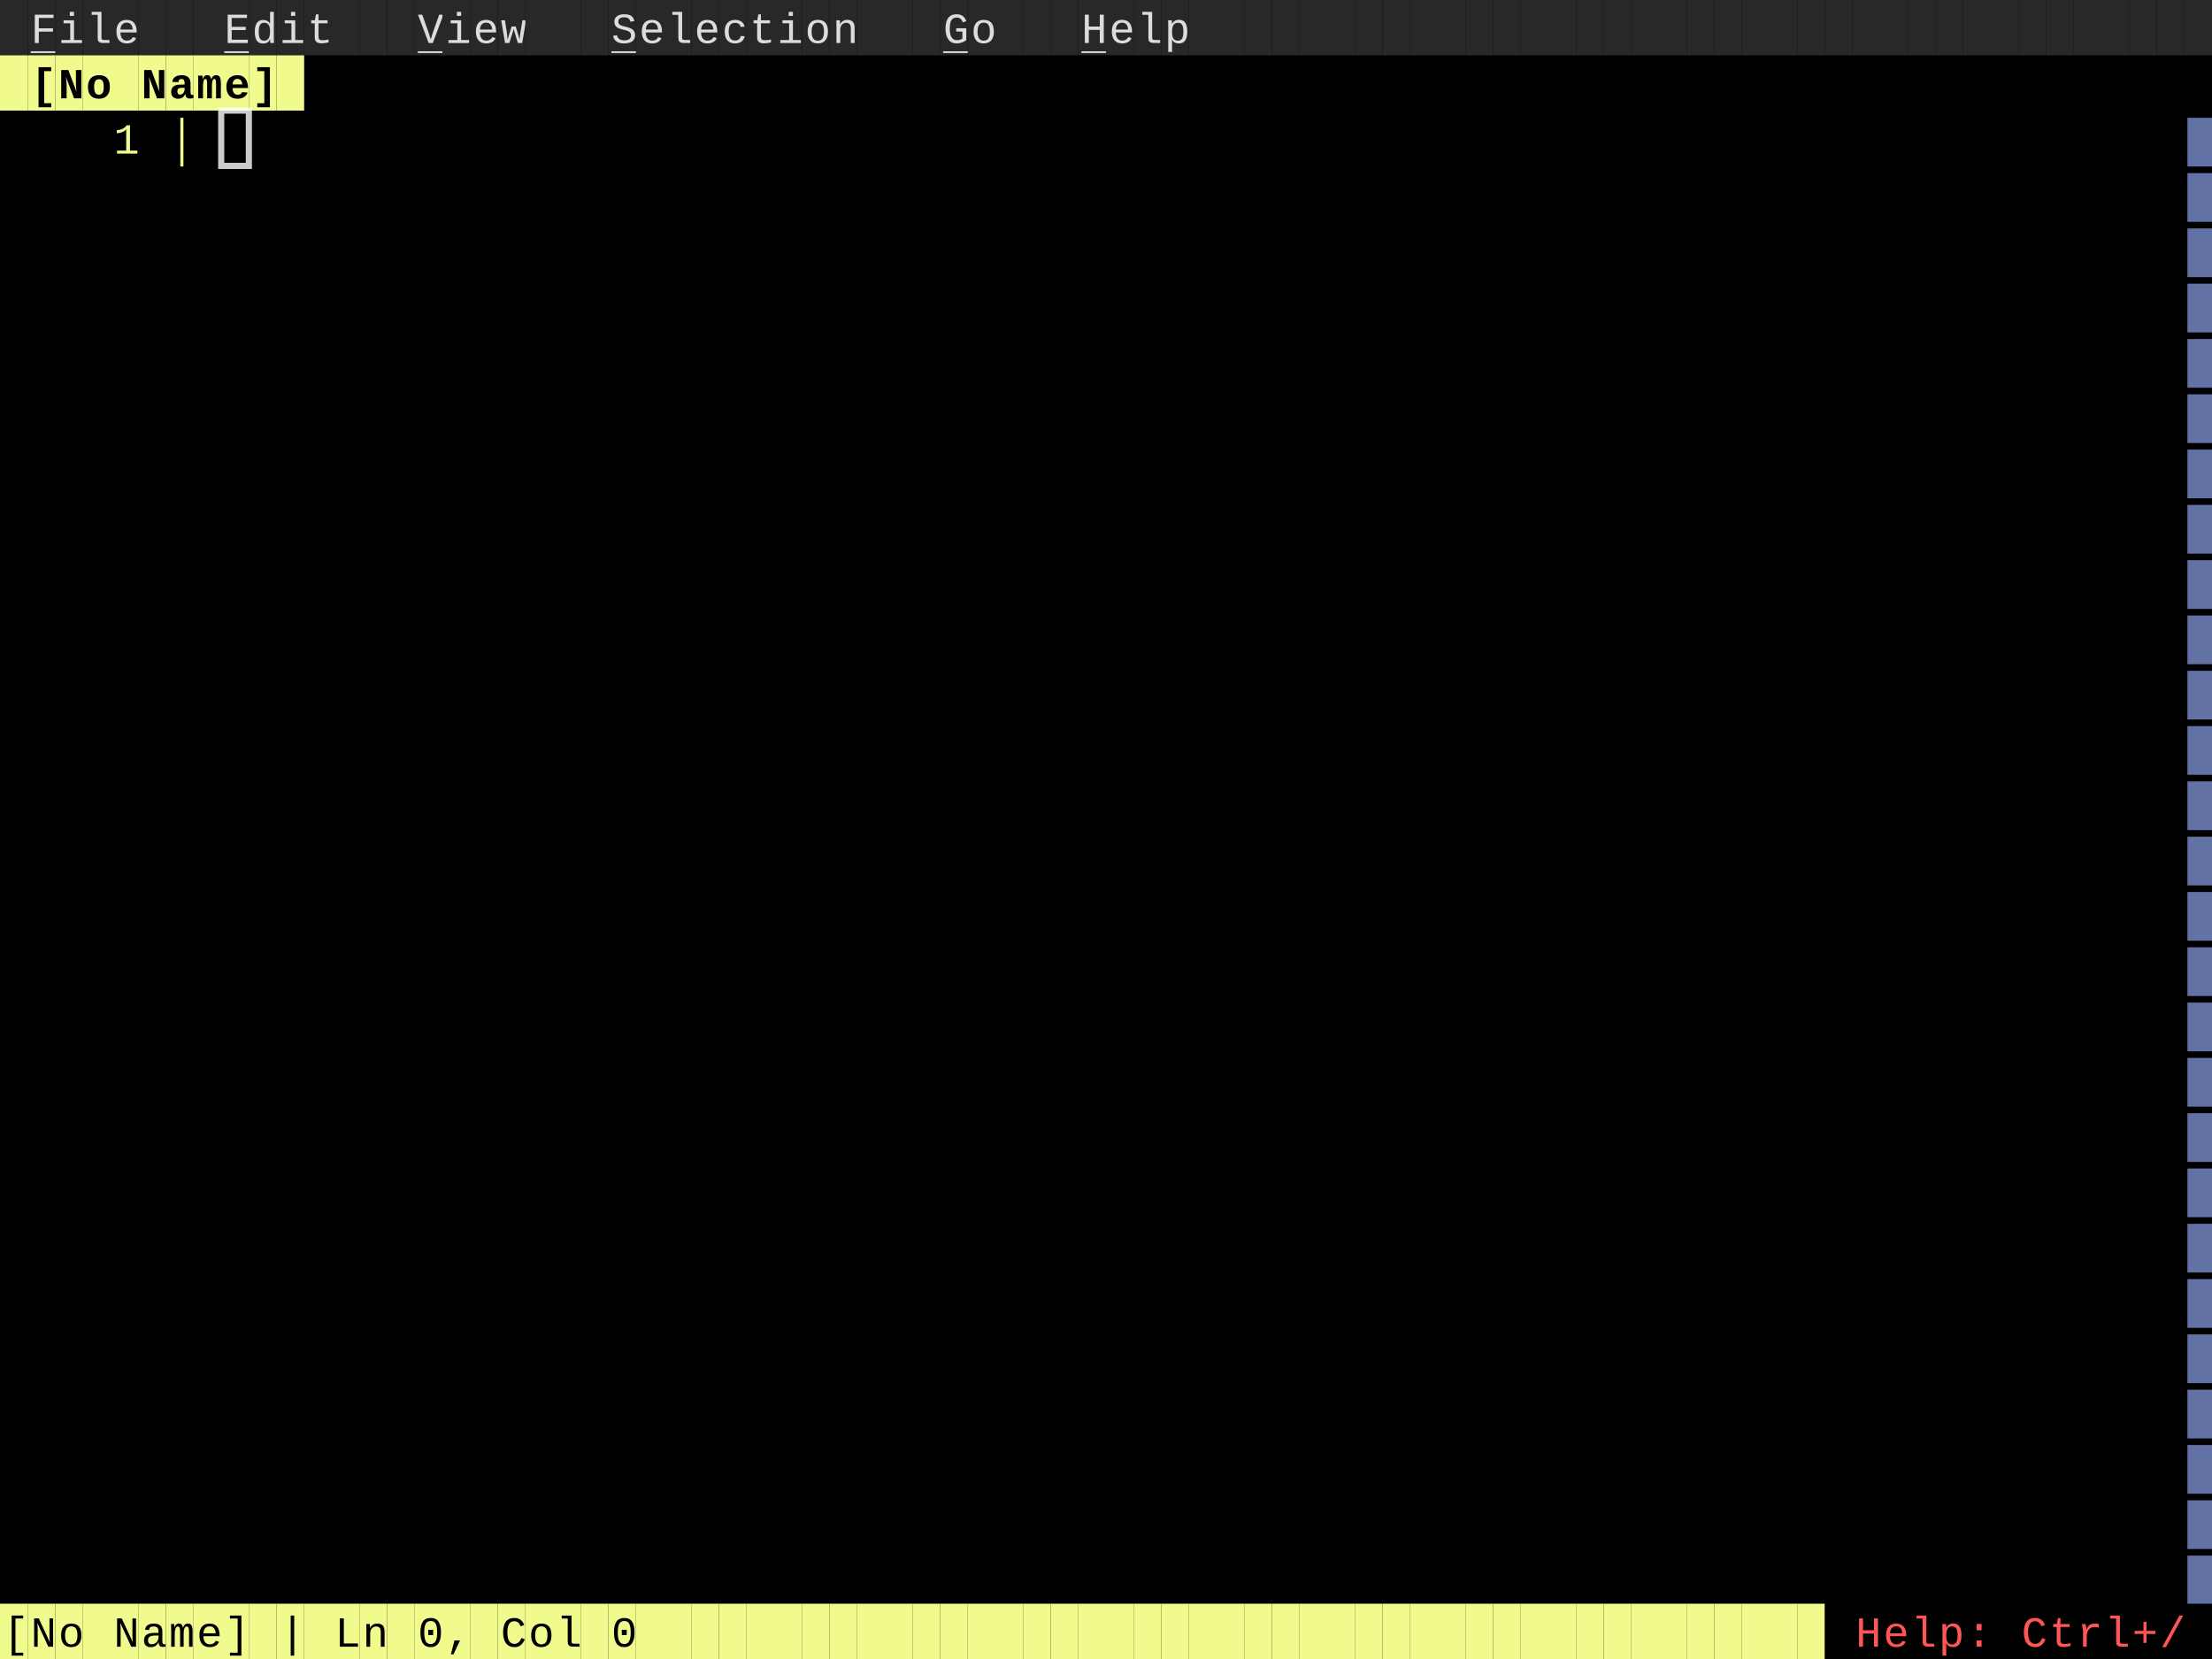
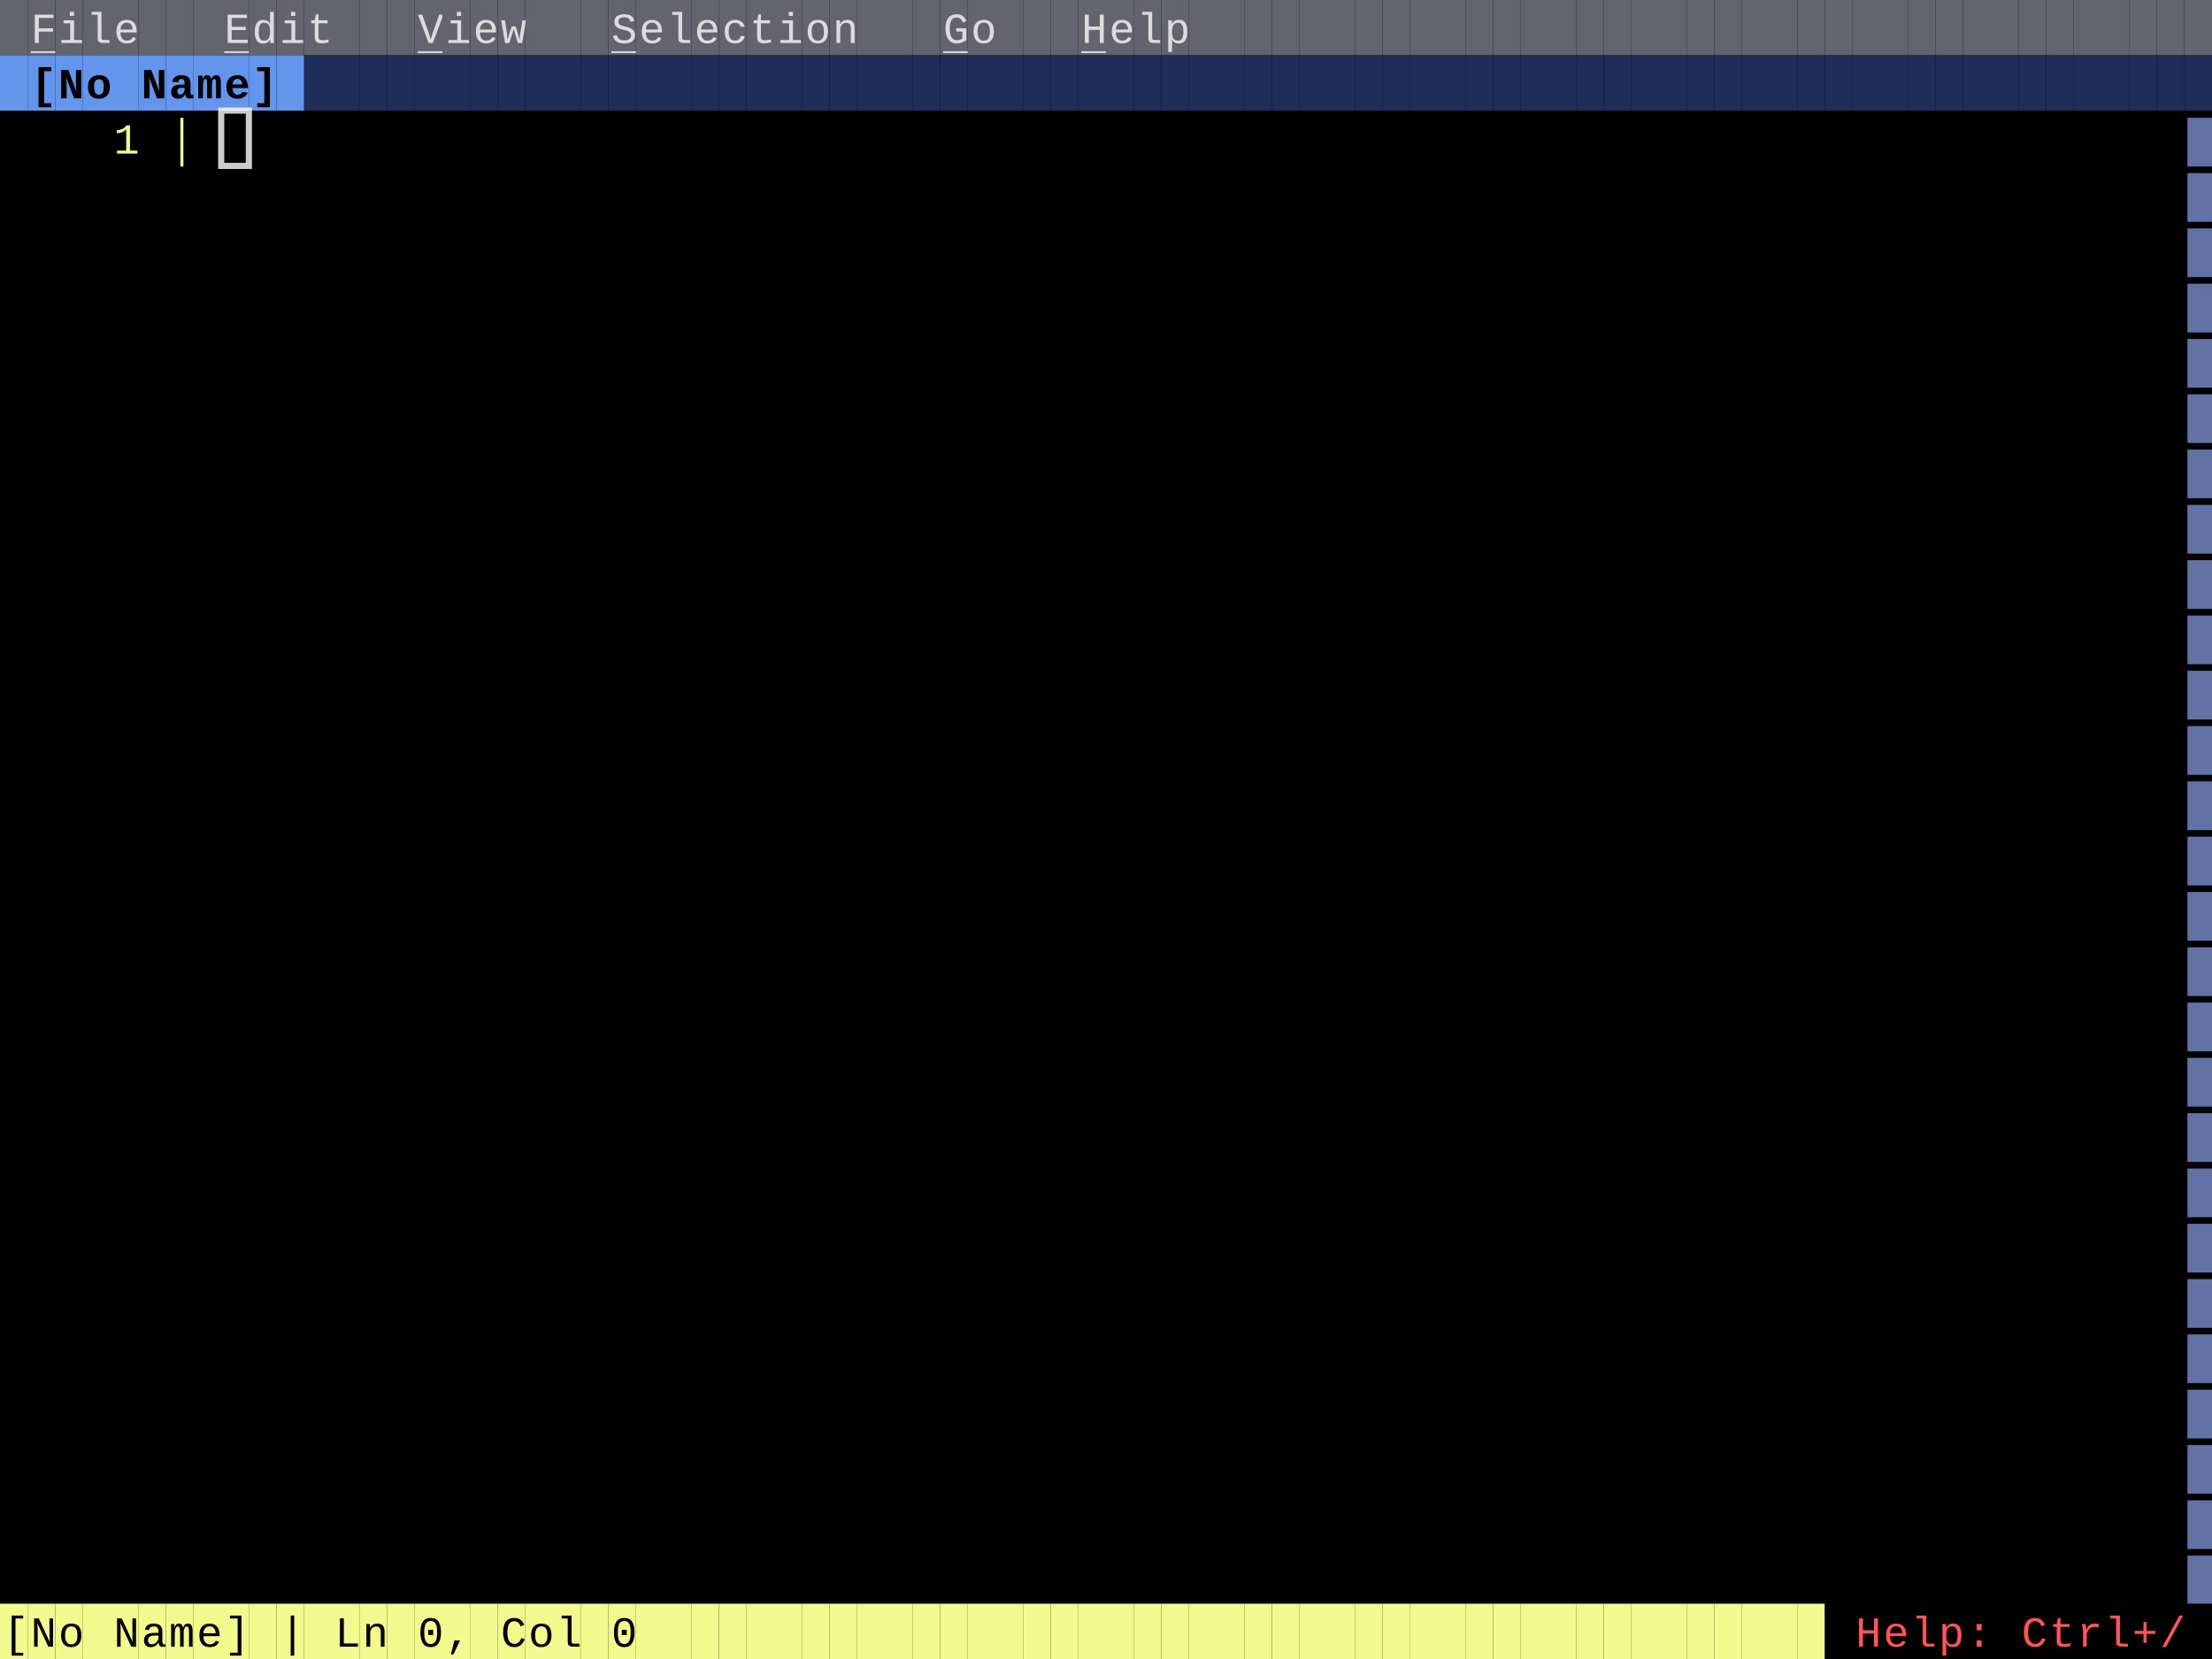
<svg xmlns="http://www.w3.org/2000/svg" width="720" height="540" viewBox="0 0 720 540">
  <style>
    .terminal { font-family: 'Courier New', 'Consolas', monospace; font-size: 14px; white-space: pre; }
</style>
  <rect width="100%" height="100%" fill="#000000" />
-   <rect x="0" y="0" width="9" height="18" fill="#282828" />
-   <rect x="9" y="0" width="9" height="18" fill="#282828" />
+   <rect x="0" y="0" width="9" height="18" fill="#64646e" />
+   <rect x="9" y="0" width="9" height="18" fill="#64646e" />
  <text x="10" y="14" fill="#dcdcdc" class="terminal" style="text-decoration:underline;">F</text>
-   <rect x="18" y="0" width="9" height="18" fill="#282828" />
+   <rect x="18" y="0" width="9" height="18" fill="#64646e" />
  <text x="19" y="14" fill="#dcdcdc" class="terminal" style="">i</text>
-   <rect x="27" y="0" width="9" height="18" fill="#282828" />
+   <rect x="27" y="0" width="9" height="18" fill="#64646e" />
  <text x="28" y="14" fill="#dcdcdc" class="terminal" style="">l</text>
-   <rect x="36" y="0" width="9" height="18" fill="#282828" />
+   <rect x="36" y="0" width="9" height="18" fill="#64646e" />
  <text x="37" y="14" fill="#dcdcdc" class="terminal" style="">e</text>
-   <rect x="45" y="0" width="9" height="18" fill="#282828" />
-   <rect x="54" y="0" width="9" height="18" fill="#282828" />
-   <rect x="63" y="0" width="9" height="18" fill="#282828" />
-   <rect x="72" y="0" width="9" height="18" fill="#282828" />
+   <rect x="45" y="0" width="9" height="18" fill="#64646e" />
+   <rect x="54" y="0" width="9" height="18" fill="#64646e" />
+   <rect x="63" y="0" width="9" height="18" fill="#64646e" />
+   <rect x="72" y="0" width="9" height="18" fill="#64646e" />
  <text x="73" y="14" fill="#dcdcdc" class="terminal" style="text-decoration:underline;">E</text>
-   <rect x="81" y="0" width="9" height="18" fill="#282828" />
+   <rect x="81" y="0" width="9" height="18" fill="#64646e" />
  <text x="82" y="14" fill="#dcdcdc" class="terminal" style="">d</text>
-   <rect x="90" y="0" width="9" height="18" fill="#282828" />
+   <rect x="90" y="0" width="9" height="18" fill="#64646e" />
  <text x="91" y="14" fill="#dcdcdc" class="terminal" style="">i</text>
-   <rect x="99" y="0" width="9" height="18" fill="#282828" />
+   <rect x="99" y="0" width="9" height="18" fill="#64646e" />
  <text x="100" y="14" fill="#dcdcdc" class="terminal" style="">t</text>
-   <rect x="108" y="0" width="9" height="18" fill="#282828" />
-   <rect x="117" y="0" width="9" height="18" fill="#282828" />
-   <rect x="126" y="0" width="9" height="18" fill="#282828" />
-   <rect x="135" y="0" width="9" height="18" fill="#282828" />
+   <rect x="108" y="0" width="9" height="18" fill="#64646e" />
+   <rect x="117" y="0" width="9" height="18" fill="#64646e" />
+   <rect x="126" y="0" width="9" height="18" fill="#64646e" />
+   <rect x="135" y="0" width="9" height="18" fill="#64646e" />
  <text x="136" y="14" fill="#dcdcdc" class="terminal" style="text-decoration:underline;">V</text>
-   <rect x="144" y="0" width="9" height="18" fill="#282828" />
+   <rect x="144" y="0" width="9" height="18" fill="#64646e" />
  <text x="145" y="14" fill="#dcdcdc" class="terminal" style="">i</text>
-   <rect x="153" y="0" width="9" height="18" fill="#282828" />
+   <rect x="153" y="0" width="9" height="18" fill="#64646e" />
  <text x="154" y="14" fill="#dcdcdc" class="terminal" style="">e</text>
-   <rect x="162" y="0" width="9" height="18" fill="#282828" />
+   <rect x="162" y="0" width="9" height="18" fill="#64646e" />
  <text x="163" y="14" fill="#dcdcdc" class="terminal" style="">w</text>
-   <rect x="171" y="0" width="9" height="18" fill="#282828" />
-   <rect x="180" y="0" width="9" height="18" fill="#282828" />
-   <rect x="189" y="0" width="9" height="18" fill="#282828" />
-   <rect x="198" y="0" width="9" height="18" fill="#282828" />
+   <rect x="171" y="0" width="9" height="18" fill="#64646e" />
+   <rect x="180" y="0" width="9" height="18" fill="#64646e" />
+   <rect x="189" y="0" width="9" height="18" fill="#64646e" />
+   <rect x="198" y="0" width="9" height="18" fill="#64646e" />
  <text x="199" y="14" fill="#dcdcdc" class="terminal" style="text-decoration:underline;">S</text>
-   <rect x="207" y="0" width="9" height="18" fill="#282828" />
+   <rect x="207" y="0" width="9" height="18" fill="#64646e" />
  <text x="208" y="14" fill="#dcdcdc" class="terminal" style="">e</text>
-   <rect x="216" y="0" width="9" height="18" fill="#282828" />
+   <rect x="216" y="0" width="9" height="18" fill="#64646e" />
  <text x="217" y="14" fill="#dcdcdc" class="terminal" style="">l</text>
-   <rect x="225" y="0" width="9" height="18" fill="#282828" />
+   <rect x="225" y="0" width="9" height="18" fill="#64646e" />
  <text x="226" y="14" fill="#dcdcdc" class="terminal" style="">e</text>
-   <rect x="234" y="0" width="9" height="18" fill="#282828" />
+   <rect x="234" y="0" width="9" height="18" fill="#64646e" />
  <text x="235" y="14" fill="#dcdcdc" class="terminal" style="">c</text>
-   <rect x="243" y="0" width="9" height="18" fill="#282828" />
+   <rect x="243" y="0" width="9" height="18" fill="#64646e" />
  <text x="244" y="14" fill="#dcdcdc" class="terminal" style="">t</text>
-   <rect x="252" y="0" width="9" height="18" fill="#282828" />
+   <rect x="252" y="0" width="9" height="18" fill="#64646e" />
  <text x="253" y="14" fill="#dcdcdc" class="terminal" style="">i</text>
-   <rect x="261" y="0" width="9" height="18" fill="#282828" />
+   <rect x="261" y="0" width="9" height="18" fill="#64646e" />
  <text x="262" y="14" fill="#dcdcdc" class="terminal" style="">o</text>
-   <rect x="270" y="0" width="9" height="18" fill="#282828" />
+   <rect x="270" y="0" width="9" height="18" fill="#64646e" />
  <text x="271" y="14" fill="#dcdcdc" class="terminal" style="">n</text>
-   <rect x="279" y="0" width="9" height="18" fill="#282828" />
-   <rect x="288" y="0" width="9" height="18" fill="#282828" />
-   <rect x="297" y="0" width="9" height="18" fill="#282828" />
-   <rect x="306" y="0" width="9" height="18" fill="#282828" />
+   <rect x="279" y="0" width="9" height="18" fill="#64646e" />
+   <rect x="288" y="0" width="9" height="18" fill="#64646e" />
+   <rect x="297" y="0" width="9" height="18" fill="#64646e" />
+   <rect x="306" y="0" width="9" height="18" fill="#64646e" />
  <text x="307" y="14" fill="#dcdcdc" class="terminal" style="text-decoration:underline;">G</text>
-   <rect x="315" y="0" width="9" height="18" fill="#282828" />
+   <rect x="315" y="0" width="9" height="18" fill="#64646e" />
  <text x="316" y="14" fill="#dcdcdc" class="terminal" style="">o</text>
-   <rect x="324" y="0" width="9" height="18" fill="#282828" />
-   <rect x="333" y="0" width="9" height="18" fill="#282828" />
-   <rect x="342" y="0" width="9" height="18" fill="#282828" />
-   <rect x="351" y="0" width="9" height="18" fill="#282828" />
+   <rect x="324" y="0" width="9" height="18" fill="#64646e" />
+   <rect x="333" y="0" width="9" height="18" fill="#64646e" />
+   <rect x="342" y="0" width="9" height="18" fill="#64646e" />
+   <rect x="351" y="0" width="9" height="18" fill="#64646e" />
  <text x="352" y="14" fill="#dcdcdc" class="terminal" style="text-decoration:underline;">H</text>
-   <rect x="360" y="0" width="9" height="18" fill="#282828" />
+   <rect x="360" y="0" width="9" height="18" fill="#64646e" />
  <text x="361" y="14" fill="#dcdcdc" class="terminal" style="">e</text>
-   <rect x="369" y="0" width="9" height="18" fill="#282828" />
+   <rect x="369" y="0" width="9" height="18" fill="#64646e" />
  <text x="370" y="14" fill="#dcdcdc" class="terminal" style="">l</text>
-   <rect x="378" y="0" width="9" height="18" fill="#282828" />
+   <rect x="378" y="0" width="9" height="18" fill="#64646e" />
  <text x="379" y="14" fill="#dcdcdc" class="terminal" style="">p</text>
-   <rect x="387" y="0" width="9" height="18" fill="#282828" />
-   <rect x="396" y="0" width="9" height="18" fill="#282828" />
-   <rect x="405" y="0" width="9" height="18" fill="#282828" />
-   <rect x="414" y="0" width="9" height="18" fill="#282828" />
-   <rect x="423" y="0" width="9" height="18" fill="#282828" />
-   <rect x="432" y="0" width="9" height="18" fill="#282828" />
-   <rect x="441" y="0" width="9" height="18" fill="#282828" />
-   <rect x="450" y="0" width="9" height="18" fill="#282828" />
-   <rect x="459" y="0" width="9" height="18" fill="#282828" />
-   <rect x="468" y="0" width="9" height="18" fill="#282828" />
-   <rect x="477" y="0" width="9" height="18" fill="#282828" />
-   <rect x="486" y="0" width="9" height="18" fill="#282828" />
-   <rect x="495" y="0" width="9" height="18" fill="#282828" />
-   <rect x="504" y="0" width="9" height="18" fill="#282828" />
-   <rect x="513" y="0" width="9" height="18" fill="#282828" />
-   <rect x="522" y="0" width="9" height="18" fill="#282828" />
-   <rect x="531" y="0" width="9" height="18" fill="#282828" />
-   <rect x="540" y="0" width="9" height="18" fill="#282828" />
-   <rect x="549" y="0" width="9" height="18" fill="#282828" />
-   <rect x="558" y="0" width="9" height="18" fill="#282828" />
-   <rect x="567" y="0" width="9" height="18" fill="#282828" />
-   <rect x="576" y="0" width="9" height="18" fill="#282828" />
-   <rect x="585" y="0" width="9" height="18" fill="#282828" />
-   <rect x="594" y="0" width="9" height="18" fill="#282828" />
-   <rect x="603" y="0" width="9" height="18" fill="#282828" />
-   <rect x="612" y="0" width="9" height="18" fill="#282828" />
-   <rect x="621" y="0" width="9" height="18" fill="#282828" />
-   <rect x="630" y="0" width="9" height="18" fill="#282828" />
-   <rect x="639" y="0" width="9" height="18" fill="#282828" />
-   <rect x="648" y="0" width="9" height="18" fill="#282828" />
-   <rect x="657" y="0" width="9" height="18" fill="#282828" />
-   <rect x="666" y="0" width="9" height="18" fill="#282828" />
-   <rect x="675" y="0" width="9" height="18" fill="#282828" />
-   <rect x="684" y="0" width="9" height="18" fill="#282828" />
-   <rect x="693" y="0" width="9" height="18" fill="#282828" />
-   <rect x="702" y="0" width="9" height="18" fill="#282828" />
-   <rect x="711" y="0" width="9" height="18" fill="#282828" />
-   <rect x="0" y="18" width="9" height="18" fill="#f1fa8c" />
-   <rect x="9" y="18" width="9" height="18" fill="#f1fa8c" />
+   <rect x="387" y="0" width="9" height="18" fill="#64646e" />
+   <rect x="396" y="0" width="9" height="18" fill="#64646e" />
+   <rect x="405" y="0" width="9" height="18" fill="#64646e" />
+   <rect x="414" y="0" width="9" height="18" fill="#64646e" />
+   <rect x="423" y="0" width="9" height="18" fill="#64646e" />
+   <rect x="432" y="0" width="9" height="18" fill="#64646e" />
+   <rect x="441" y="0" width="9" height="18" fill="#64646e" />
+   <rect x="450" y="0" width="9" height="18" fill="#64646e" />
+   <rect x="459" y="0" width="9" height="18" fill="#64646e" />
+   <rect x="468" y="0" width="9" height="18" fill="#64646e" />
+   <rect x="477" y="0" width="9" height="18" fill="#64646e" />
+   <rect x="486" y="0" width="9" height="18" fill="#64646e" />
+   <rect x="495" y="0" width="9" height="18" fill="#64646e" />
+   <rect x="504" y="0" width="9" height="18" fill="#64646e" />
+   <rect x="513" y="0" width="9" height="18" fill="#64646e" />
+   <rect x="522" y="0" width="9" height="18" fill="#64646e" />
+   <rect x="531" y="0" width="9" height="18" fill="#64646e" />
+   <rect x="540" y="0" width="9" height="18" fill="#64646e" />
+   <rect x="549" y="0" width="9" height="18" fill="#64646e" />
+   <rect x="558" y="0" width="9" height="18" fill="#64646e" />
+   <rect x="567" y="0" width="9" height="18" fill="#64646e" />
+   <rect x="576" y="0" width="9" height="18" fill="#64646e" />
+   <rect x="585" y="0" width="9" height="18" fill="#64646e" />
+   <rect x="594" y="0" width="9" height="18" fill="#64646e" />
+   <rect x="603" y="0" width="9" height="18" fill="#64646e" />
+   <rect x="612" y="0" width="9" height="18" fill="#64646e" />
+   <rect x="621" y="0" width="9" height="18" fill="#64646e" />
+   <rect x="630" y="0" width="9" height="18" fill="#64646e" />
+   <rect x="639" y="0" width="9" height="18" fill="#64646e" />
+   <rect x="648" y="0" width="9" height="18" fill="#64646e" />
+   <rect x="657" y="0" width="9" height="18" fill="#64646e" />
+   <rect x="666" y="0" width="9" height="18" fill="#64646e" />
+   <rect x="675" y="0" width="9" height="18" fill="#64646e" />
+   <rect x="684" y="0" width="9" height="18" fill="#64646e" />
+   <rect x="693" y="0" width="9" height="18" fill="#64646e" />
+   <rect x="702" y="0" width="9" height="18" fill="#64646e" />
+   <rect x="711" y="0" width="9" height="18" fill="#64646e" />
+   <rect x="0" y="18" width="9" height="18" fill="#6495ed" />
+   <rect x="9" y="18" width="9" height="18" fill="#6495ed" />
  <text x="10" y="32" fill="#000000" class="terminal" style="font-weight:bold;">[</text>
-   <rect x="18" y="18" width="9" height="18" fill="#f1fa8c" />
+   <rect x="18" y="18" width="9" height="18" fill="#6495ed" />
  <text x="19" y="32" fill="#000000" class="terminal" style="font-weight:bold;">N</text>
-   <rect x="27" y="18" width="9" height="18" fill="#f1fa8c" />
+   <rect x="27" y="18" width="9" height="18" fill="#6495ed" />
  <text x="28" y="32" fill="#000000" class="terminal" style="font-weight:bold;">o</text>
-   <rect x="36" y="18" width="9" height="18" fill="#f1fa8c" />
-   <rect x="45" y="18" width="9" height="18" fill="#f1fa8c" />
+   <rect x="36" y="18" width="9" height="18" fill="#6495ed" />
+   <rect x="45" y="18" width="9" height="18" fill="#6495ed" />
  <text x="46" y="32" fill="#000000" class="terminal" style="font-weight:bold;">N</text>
-   <rect x="54" y="18" width="9" height="18" fill="#f1fa8c" />
+   <rect x="54" y="18" width="9" height="18" fill="#6495ed" />
  <text x="55" y="32" fill="#000000" class="terminal" style="font-weight:bold;">a</text>
-   <rect x="63" y="18" width="9" height="18" fill="#f1fa8c" />
+   <rect x="63" y="18" width="9" height="18" fill="#6495ed" />
  <text x="64" y="32" fill="#000000" class="terminal" style="font-weight:bold;">m</text>
-   <rect x="72" y="18" width="9" height="18" fill="#f1fa8c" />
+   <rect x="72" y="18" width="9" height="18" fill="#6495ed" />
  <text x="73" y="32" fill="#000000" class="terminal" style="font-weight:bold;">e</text>
-   <rect x="81" y="18" width="9" height="18" fill="#f1fa8c" />
+   <rect x="81" y="18" width="9" height="18" fill="#6495ed" />
  <text x="82" y="32" fill="#000000" class="terminal" style="font-weight:bold;">]</text>
-   <rect x="90" y="18" width="9" height="18" fill="#f1fa8c" />
+   <rect x="90" y="18" width="9" height="18" fill="#6495ed" />
+   <rect x="99" y="18" width="9" height="18" fill="#1e2d5a" />
+   <rect x="108" y="18" width="9" height="18" fill="#1e2d5a" />
+   <rect x="117" y="18" width="9" height="18" fill="#1e2d5a" />
+   <rect x="126" y="18" width="9" height="18" fill="#1e2d5a" />
+   <rect x="135" y="18" width="9" height="18" fill="#1e2d5a" />
+   <rect x="144" y="18" width="9" height="18" fill="#1e2d5a" />
+   <rect x="153" y="18" width="9" height="18" fill="#1e2d5a" />
+   <rect x="162" y="18" width="9" height="18" fill="#1e2d5a" />
+   <rect x="171" y="18" width="9" height="18" fill="#1e2d5a" />
+   <rect x="180" y="18" width="9" height="18" fill="#1e2d5a" />
+   <rect x="189" y="18" width="9" height="18" fill="#1e2d5a" />
+   <rect x="198" y="18" width="9" height="18" fill="#1e2d5a" />
+   <rect x="207" y="18" width="9" height="18" fill="#1e2d5a" />
+   <rect x="216" y="18" width="9" height="18" fill="#1e2d5a" />
+   <rect x="225" y="18" width="9" height="18" fill="#1e2d5a" />
+   <rect x="234" y="18" width="9" height="18" fill="#1e2d5a" />
+   <rect x="243" y="18" width="9" height="18" fill="#1e2d5a" />
+   <rect x="252" y="18" width="9" height="18" fill="#1e2d5a" />
+   <rect x="261" y="18" width="9" height="18" fill="#1e2d5a" />
+   <rect x="270" y="18" width="9" height="18" fill="#1e2d5a" />
+   <rect x="279" y="18" width="9" height="18" fill="#1e2d5a" />
+   <rect x="288" y="18" width="9" height="18" fill="#1e2d5a" />
+   <rect x="297" y="18" width="9" height="18" fill="#1e2d5a" />
+   <rect x="306" y="18" width="9" height="18" fill="#1e2d5a" />
+   <rect x="315" y="18" width="9" height="18" fill="#1e2d5a" />
+   <rect x="324" y="18" width="9" height="18" fill="#1e2d5a" />
+   <rect x="333" y="18" width="9" height="18" fill="#1e2d5a" />
+   <rect x="342" y="18" width="9" height="18" fill="#1e2d5a" />
+   <rect x="351" y="18" width="9" height="18" fill="#1e2d5a" />
+   <rect x="360" y="18" width="9" height="18" fill="#1e2d5a" />
+   <rect x="369" y="18" width="9" height="18" fill="#1e2d5a" />
+   <rect x="378" y="18" width="9" height="18" fill="#1e2d5a" />
+   <rect x="387" y="18" width="9" height="18" fill="#1e2d5a" />
+   <rect x="396" y="18" width="9" height="18" fill="#1e2d5a" />
+   <rect x="405" y="18" width="9" height="18" fill="#1e2d5a" />
+   <rect x="414" y="18" width="9" height="18" fill="#1e2d5a" />
+   <rect x="423" y="18" width="9" height="18" fill="#1e2d5a" />
+   <rect x="432" y="18" width="9" height="18" fill="#1e2d5a" />
+   <rect x="441" y="18" width="9" height="18" fill="#1e2d5a" />
+   <rect x="450" y="18" width="9" height="18" fill="#1e2d5a" />
+   <rect x="459" y="18" width="9" height="18" fill="#1e2d5a" />
+   <rect x="468" y="18" width="9" height="18" fill="#1e2d5a" />
+   <rect x="477" y="18" width="9" height="18" fill="#1e2d5a" />
+   <rect x="486" y="18" width="9" height="18" fill="#1e2d5a" />
+   <rect x="495" y="18" width="9" height="18" fill="#1e2d5a" />
+   <rect x="504" y="18" width="9" height="18" fill="#1e2d5a" />
+   <rect x="513" y="18" width="9" height="18" fill="#1e2d5a" />
+   <rect x="522" y="18" width="9" height="18" fill="#1e2d5a" />
+   <rect x="531" y="18" width="9" height="18" fill="#1e2d5a" />
+   <rect x="540" y="18" width="9" height="18" fill="#1e2d5a" />
+   <rect x="549" y="18" width="9" height="18" fill="#1e2d5a" />
+   <rect x="558" y="18" width="9" height="18" fill="#1e2d5a" />
+   <rect x="567" y="18" width="9" height="18" fill="#1e2d5a" />
+   <rect x="576" y="18" width="9" height="18" fill="#1e2d5a" />
+   <rect x="585" y="18" width="9" height="18" fill="#1e2d5a" />
+   <rect x="594" y="18" width="9" height="18" fill="#1e2d5a" />
+   <rect x="603" y="18" width="9" height="18" fill="#1e2d5a" />
+   <rect x="612" y="18" width="9" height="18" fill="#1e2d5a" />
+   <rect x="621" y="18" width="9" height="18" fill="#1e2d5a" />
+   <rect x="630" y="18" width="9" height="18" fill="#1e2d5a" />
+   <rect x="639" y="18" width="9" height="18" fill="#1e2d5a" />
+   <rect x="648" y="18" width="9" height="18" fill="#1e2d5a" />
+   <rect x="657" y="18" width="9" height="18" fill="#1e2d5a" />
+   <rect x="666" y="18" width="9" height="18" fill="#1e2d5a" />
+   <rect x="675" y="18" width="9" height="18" fill="#1e2d5a" />
+   <rect x="684" y="18" width="9" height="18" fill="#1e2d5a" />
+   <rect x="693" y="18" width="9" height="18" fill="#1e2d5a" />
+   <rect x="702" y="18" width="9" height="18" fill="#1e2d5a" />
+   <rect x="711" y="18" width="9" height="18" fill="#1e2d5a" />
  <text x="37" y="50" fill="#f1fa8c" class="terminal" style="">1</text>
  <text x="55" y="50" fill="#f1fa8c" class="terminal" style="">│</text>
  <text x="712" y="50" fill="#6272a4" class="terminal" style="">█</text>
  <text x="712" y="68" fill="#6272a4" class="terminal" style="">█</text>
  <text x="712" y="86" fill="#6272a4" class="terminal" style="">█</text>
  <text x="712" y="104" fill="#6272a4" class="terminal" style="">█</text>
  <text x="712" y="122" fill="#6272a4" class="terminal" style="">█</text>
  <text x="712" y="140" fill="#6272a4" class="terminal" style="">█</text>
  <text x="712" y="158" fill="#6272a4" class="terminal" style="">█</text>
  <text x="712" y="176" fill="#6272a4" class="terminal" style="">█</text>
  <text x="712" y="194" fill="#6272a4" class="terminal" style="">█</text>
  <text x="712" y="212" fill="#6272a4" class="terminal" style="">█</text>
  <text x="712" y="230" fill="#6272a4" class="terminal" style="">█</text>
  <text x="712" y="248" fill="#6272a4" class="terminal" style="">█</text>
  <text x="712" y="266" fill="#6272a4" class="terminal" style="">█</text>
  <text x="712" y="284" fill="#6272a4" class="terminal" style="">█</text>
  <text x="712" y="302" fill="#6272a4" class="terminal" style="">█</text>
  <text x="712" y="320" fill="#6272a4" class="terminal" style="">█</text>
  <text x="712" y="338" fill="#6272a4" class="terminal" style="">█</text>
  <text x="712" y="356" fill="#6272a4" class="terminal" style="">█</text>
  <text x="712" y="374" fill="#6272a4" class="terminal" style="">█</text>
  <text x="712" y="392" fill="#6272a4" class="terminal" style="">█</text>
  <text x="712" y="410" fill="#6272a4" class="terminal" style="">█</text>
  <text x="712" y="428" fill="#6272a4" class="terminal" style="">█</text>
  <text x="712" y="446" fill="#6272a4" class="terminal" style="">█</text>
  <text x="712" y="464" fill="#6272a4" class="terminal" style="">█</text>
  <text x="712" y="482" fill="#6272a4" class="terminal" style="">█</text>
  <text x="712" y="500" fill="#6272a4" class="terminal" style="">█</text>
  <text x="712" y="518" fill="#6272a4" class="terminal" style="">█</text>
  <rect x="0" y="522" width="9" height="18" fill="#f1fa8c" />
  <text x="1" y="536" fill="#000000" class="terminal" style="">[</text>
  <rect x="9" y="522" width="9" height="18" fill="#f1fa8c" />
  <text x="10" y="536" fill="#000000" class="terminal" style="">N</text>
  <rect x="18" y="522" width="9" height="18" fill="#f1fa8c" />
  <text x="19" y="536" fill="#000000" class="terminal" style="">o</text>
  <rect x="27" y="522" width="9" height="18" fill="#f1fa8c" />
  <rect x="36" y="522" width="9" height="18" fill="#f1fa8c" />
  <text x="37" y="536" fill="#000000" class="terminal" style="">N</text>
  <rect x="45" y="522" width="9" height="18" fill="#f1fa8c" />
  <text x="46" y="536" fill="#000000" class="terminal" style="">a</text>
  <rect x="54" y="522" width="9" height="18" fill="#f1fa8c" />
  <text x="55" y="536" fill="#000000" class="terminal" style="">m</text>
  <rect x="63" y="522" width="9" height="18" fill="#f1fa8c" />
  <text x="64" y="536" fill="#000000" class="terminal" style="">e</text>
  <rect x="72" y="522" width="9" height="18" fill="#f1fa8c" />
  <text x="73" y="536" fill="#000000" class="terminal" style="">]</text>
  <rect x="81" y="522" width="9" height="18" fill="#f1fa8c" />
  <rect x="90" y="522" width="9" height="18" fill="#f1fa8c" />
  <text x="91" y="536" fill="#000000" class="terminal" style="">|</text>
  <rect x="99" y="522" width="9" height="18" fill="#f1fa8c" />
  <rect x="108" y="522" width="9" height="18" fill="#f1fa8c" />
  <text x="109" y="536" fill="#000000" class="terminal" style="">L</text>
  <rect x="117" y="522" width="9" height="18" fill="#f1fa8c" />
  <text x="118" y="536" fill="#000000" class="terminal" style="">n</text>
  <rect x="126" y="522" width="9" height="18" fill="#f1fa8c" />
  <rect x="135" y="522" width="9" height="18" fill="#f1fa8c" />
  <text x="136" y="536" fill="#000000" class="terminal" style="">0</text>
  <rect x="144" y="522" width="9" height="18" fill="#f1fa8c" />
  <text x="145" y="536" fill="#000000" class="terminal" style="">,</text>
  <rect x="153" y="522" width="9" height="18" fill="#f1fa8c" />
  <rect x="162" y="522" width="9" height="18" fill="#f1fa8c" />
  <text x="163" y="536" fill="#000000" class="terminal" style="">C</text>
  <rect x="171" y="522" width="9" height="18" fill="#f1fa8c" />
  <text x="172" y="536" fill="#000000" class="terminal" style="">o</text>
  <rect x="180" y="522" width="9" height="18" fill="#f1fa8c" />
  <text x="181" y="536" fill="#000000" class="terminal" style="">l</text>
  <rect x="189" y="522" width="9" height="18" fill="#f1fa8c" />
  <rect x="198" y="522" width="9" height="18" fill="#f1fa8c" />
  <text x="199" y="536" fill="#000000" class="terminal" style="">0</text>
  <rect x="207" y="522" width="9" height="18" fill="#f1fa8c" />
  <rect x="216" y="522" width="9" height="18" fill="#f1fa8c" />
  <rect x="225" y="522" width="9" height="18" fill="#f1fa8c" />
  <rect x="234" y="522" width="9" height="18" fill="#f1fa8c" />
  <rect x="243" y="522" width="9" height="18" fill="#f1fa8c" />
  <rect x="252" y="522" width="9" height="18" fill="#f1fa8c" />
  <rect x="261" y="522" width="9" height="18" fill="#f1fa8c" />
  <rect x="270" y="522" width="9" height="18" fill="#f1fa8c" />
  <rect x="279" y="522" width="9" height="18" fill="#f1fa8c" />
  <rect x="288" y="522" width="9" height="18" fill="#f1fa8c" />
  <rect x="297" y="522" width="9" height="18" fill="#f1fa8c" />
  <rect x="306" y="522" width="9" height="18" fill="#f1fa8c" />
  <rect x="315" y="522" width="9" height="18" fill="#f1fa8c" />
  <rect x="324" y="522" width="9" height="18" fill="#f1fa8c" />
  <rect x="333" y="522" width="9" height="18" fill="#f1fa8c" />
  <rect x="342" y="522" width="9" height="18" fill="#f1fa8c" />
  <rect x="351" y="522" width="9" height="18" fill="#f1fa8c" />
  <rect x="360" y="522" width="9" height="18" fill="#f1fa8c" />
  <rect x="369" y="522" width="9" height="18" fill="#f1fa8c" />
  <rect x="378" y="522" width="9" height="18" fill="#f1fa8c" />
  <rect x="387" y="522" width="9" height="18" fill="#f1fa8c" />
  <rect x="396" y="522" width="9" height="18" fill="#f1fa8c" />
  <rect x="405" y="522" width="9" height="18" fill="#f1fa8c" />
  <rect x="414" y="522" width="9" height="18" fill="#f1fa8c" />
  <rect x="423" y="522" width="9" height="18" fill="#f1fa8c" />
  <rect x="432" y="522" width="9" height="18" fill="#f1fa8c" />
  <rect x="441" y="522" width="9" height="18" fill="#f1fa8c" />
  <rect x="450" y="522" width="9" height="18" fill="#f1fa8c" />
  <rect x="459" y="522" width="9" height="18" fill="#f1fa8c" />
  <rect x="468" y="522" width="9" height="18" fill="#f1fa8c" />
  <rect x="477" y="522" width="9" height="18" fill="#f1fa8c" />
  <rect x="486" y="522" width="9" height="18" fill="#f1fa8c" />
  <rect x="495" y="522" width="9" height="18" fill="#f1fa8c" />
  <rect x="504" y="522" width="9" height="18" fill="#f1fa8c" />
  <rect x="513" y="522" width="9" height="18" fill="#f1fa8c" />
  <rect x="522" y="522" width="9" height="18" fill="#f1fa8c" />
  <rect x="531" y="522" width="9" height="18" fill="#f1fa8c" />
  <rect x="540" y="522" width="9" height="18" fill="#f1fa8c" />
  <rect x="549" y="522" width="9" height="18" fill="#f1fa8c" />
  <rect x="558" y="522" width="9" height="18" fill="#f1fa8c" />
  <rect x="567" y="522" width="9" height="18" fill="#f1fa8c" />
  <rect x="576" y="522" width="9" height="18" fill="#f1fa8c" />
  <rect x="585" y="522" width="9" height="18" fill="#f1fa8c" />
  <rect x="594" y="522" width="9" height="18" fill="#000000" />
  <rect x="603" y="522" width="9" height="18" fill="#000000" />
  <text x="604" y="536" fill="#ff5555" class="terminal" style="">H</text>
  <rect x="612" y="522" width="9" height="18" fill="#000000" />
  <text x="613" y="536" fill="#ff5555" class="terminal" style="">e</text>
  <rect x="621" y="522" width="9" height="18" fill="#000000" />
  <text x="622" y="536" fill="#ff5555" class="terminal" style="">l</text>
  <rect x="630" y="522" width="9" height="18" fill="#000000" />
  <text x="631" y="536" fill="#ff5555" class="terminal" style="">p</text>
  <rect x="639" y="522" width="9" height="18" fill="#000000" />
  <text x="640" y="536" fill="#ff5555" class="terminal" style="">:</text>
  <rect x="648" y="522" width="9" height="18" fill="#000000" />
  <rect x="657" y="522" width="9" height="18" fill="#000000" />
  <text x="658" y="536" fill="#ff5555" class="terminal" style="">C</text>
  <rect x="666" y="522" width="9" height="18" fill="#000000" />
  <text x="667" y="536" fill="#ff5555" class="terminal" style="">t</text>
  <rect x="675" y="522" width="9" height="18" fill="#000000" />
  <text x="676" y="536" fill="#ff5555" class="terminal" style="">r</text>
  <rect x="684" y="522" width="9" height="18" fill="#000000" />
  <text x="685" y="536" fill="#ff5555" class="terminal" style="">l</text>
  <rect x="693" y="522" width="9" height="18" fill="#000000" />
  <text x="694" y="536" fill="#ff5555" class="terminal" style="">+</text>
  <rect x="702" y="522" width="9" height="18" fill="#000000" />
  <text x="703" y="536" fill="#ff5555" class="terminal" style="">/</text>
  <rect x="711" y="522" width="9" height="18" fill="#000000" />
  <rect x="72" y="36" width="9" height="18" fill="none" stroke="#ffffff" stroke-width="2" opacity="0.8" />
</svg>
